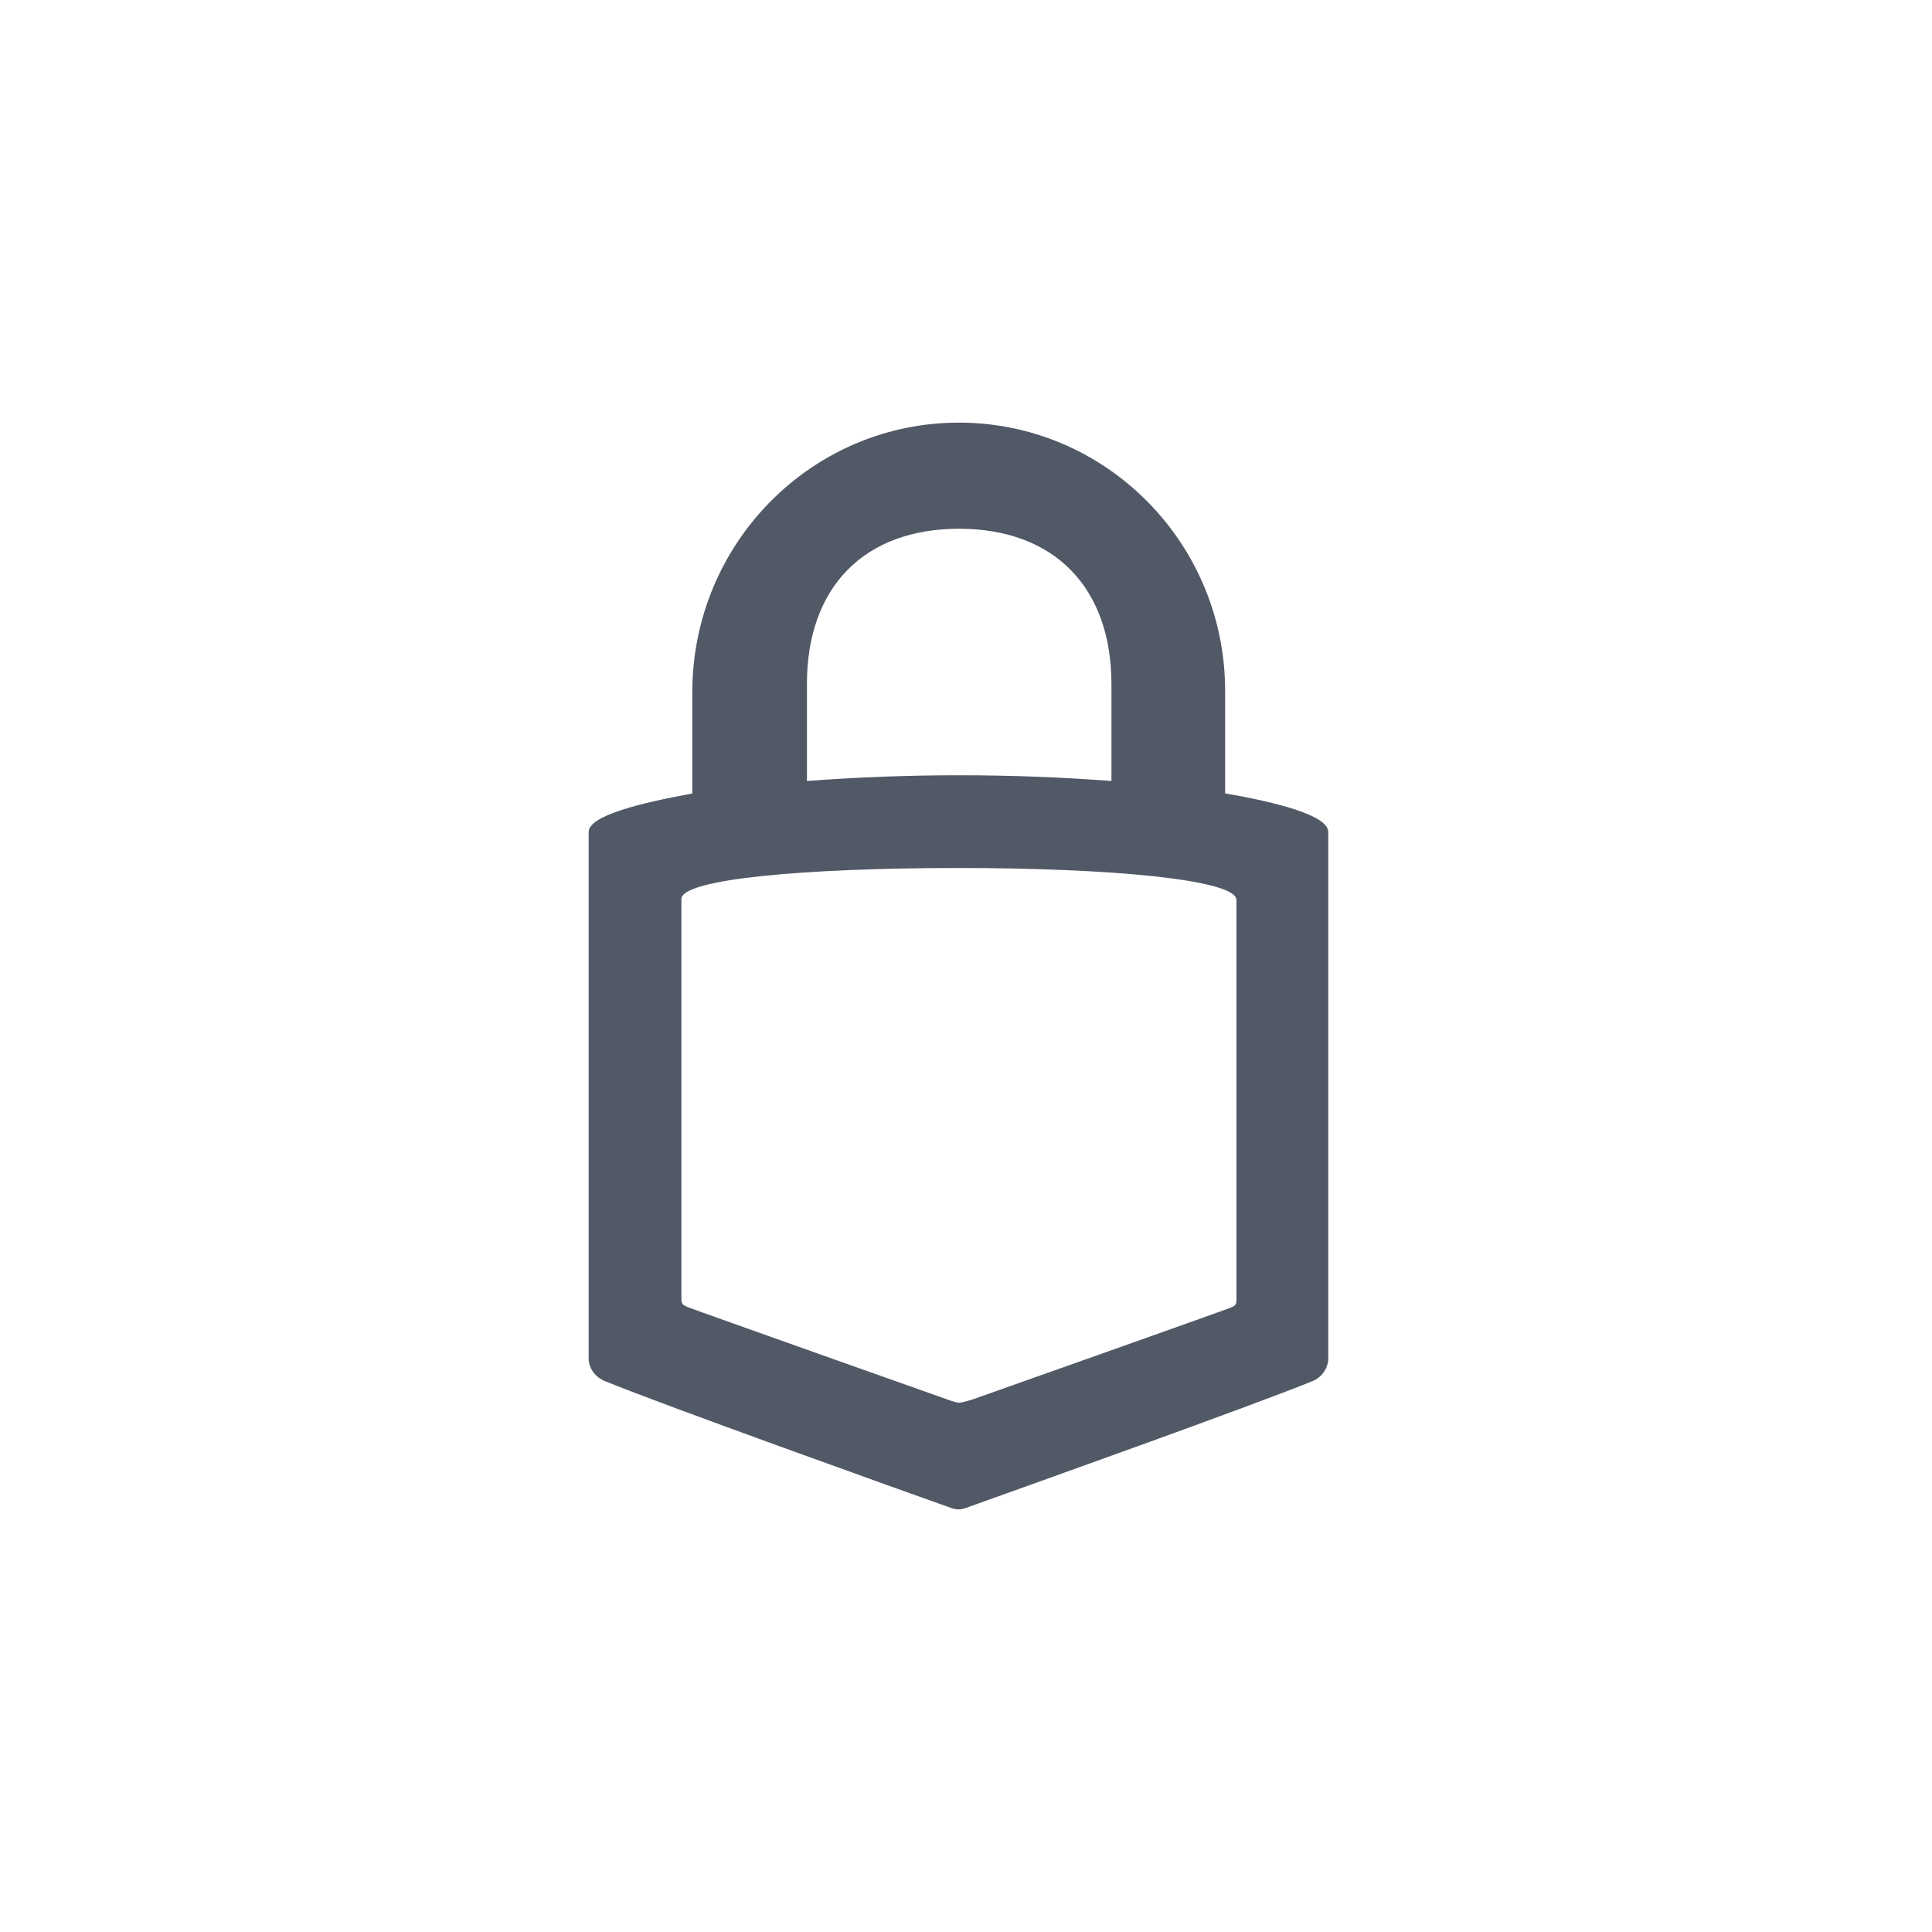
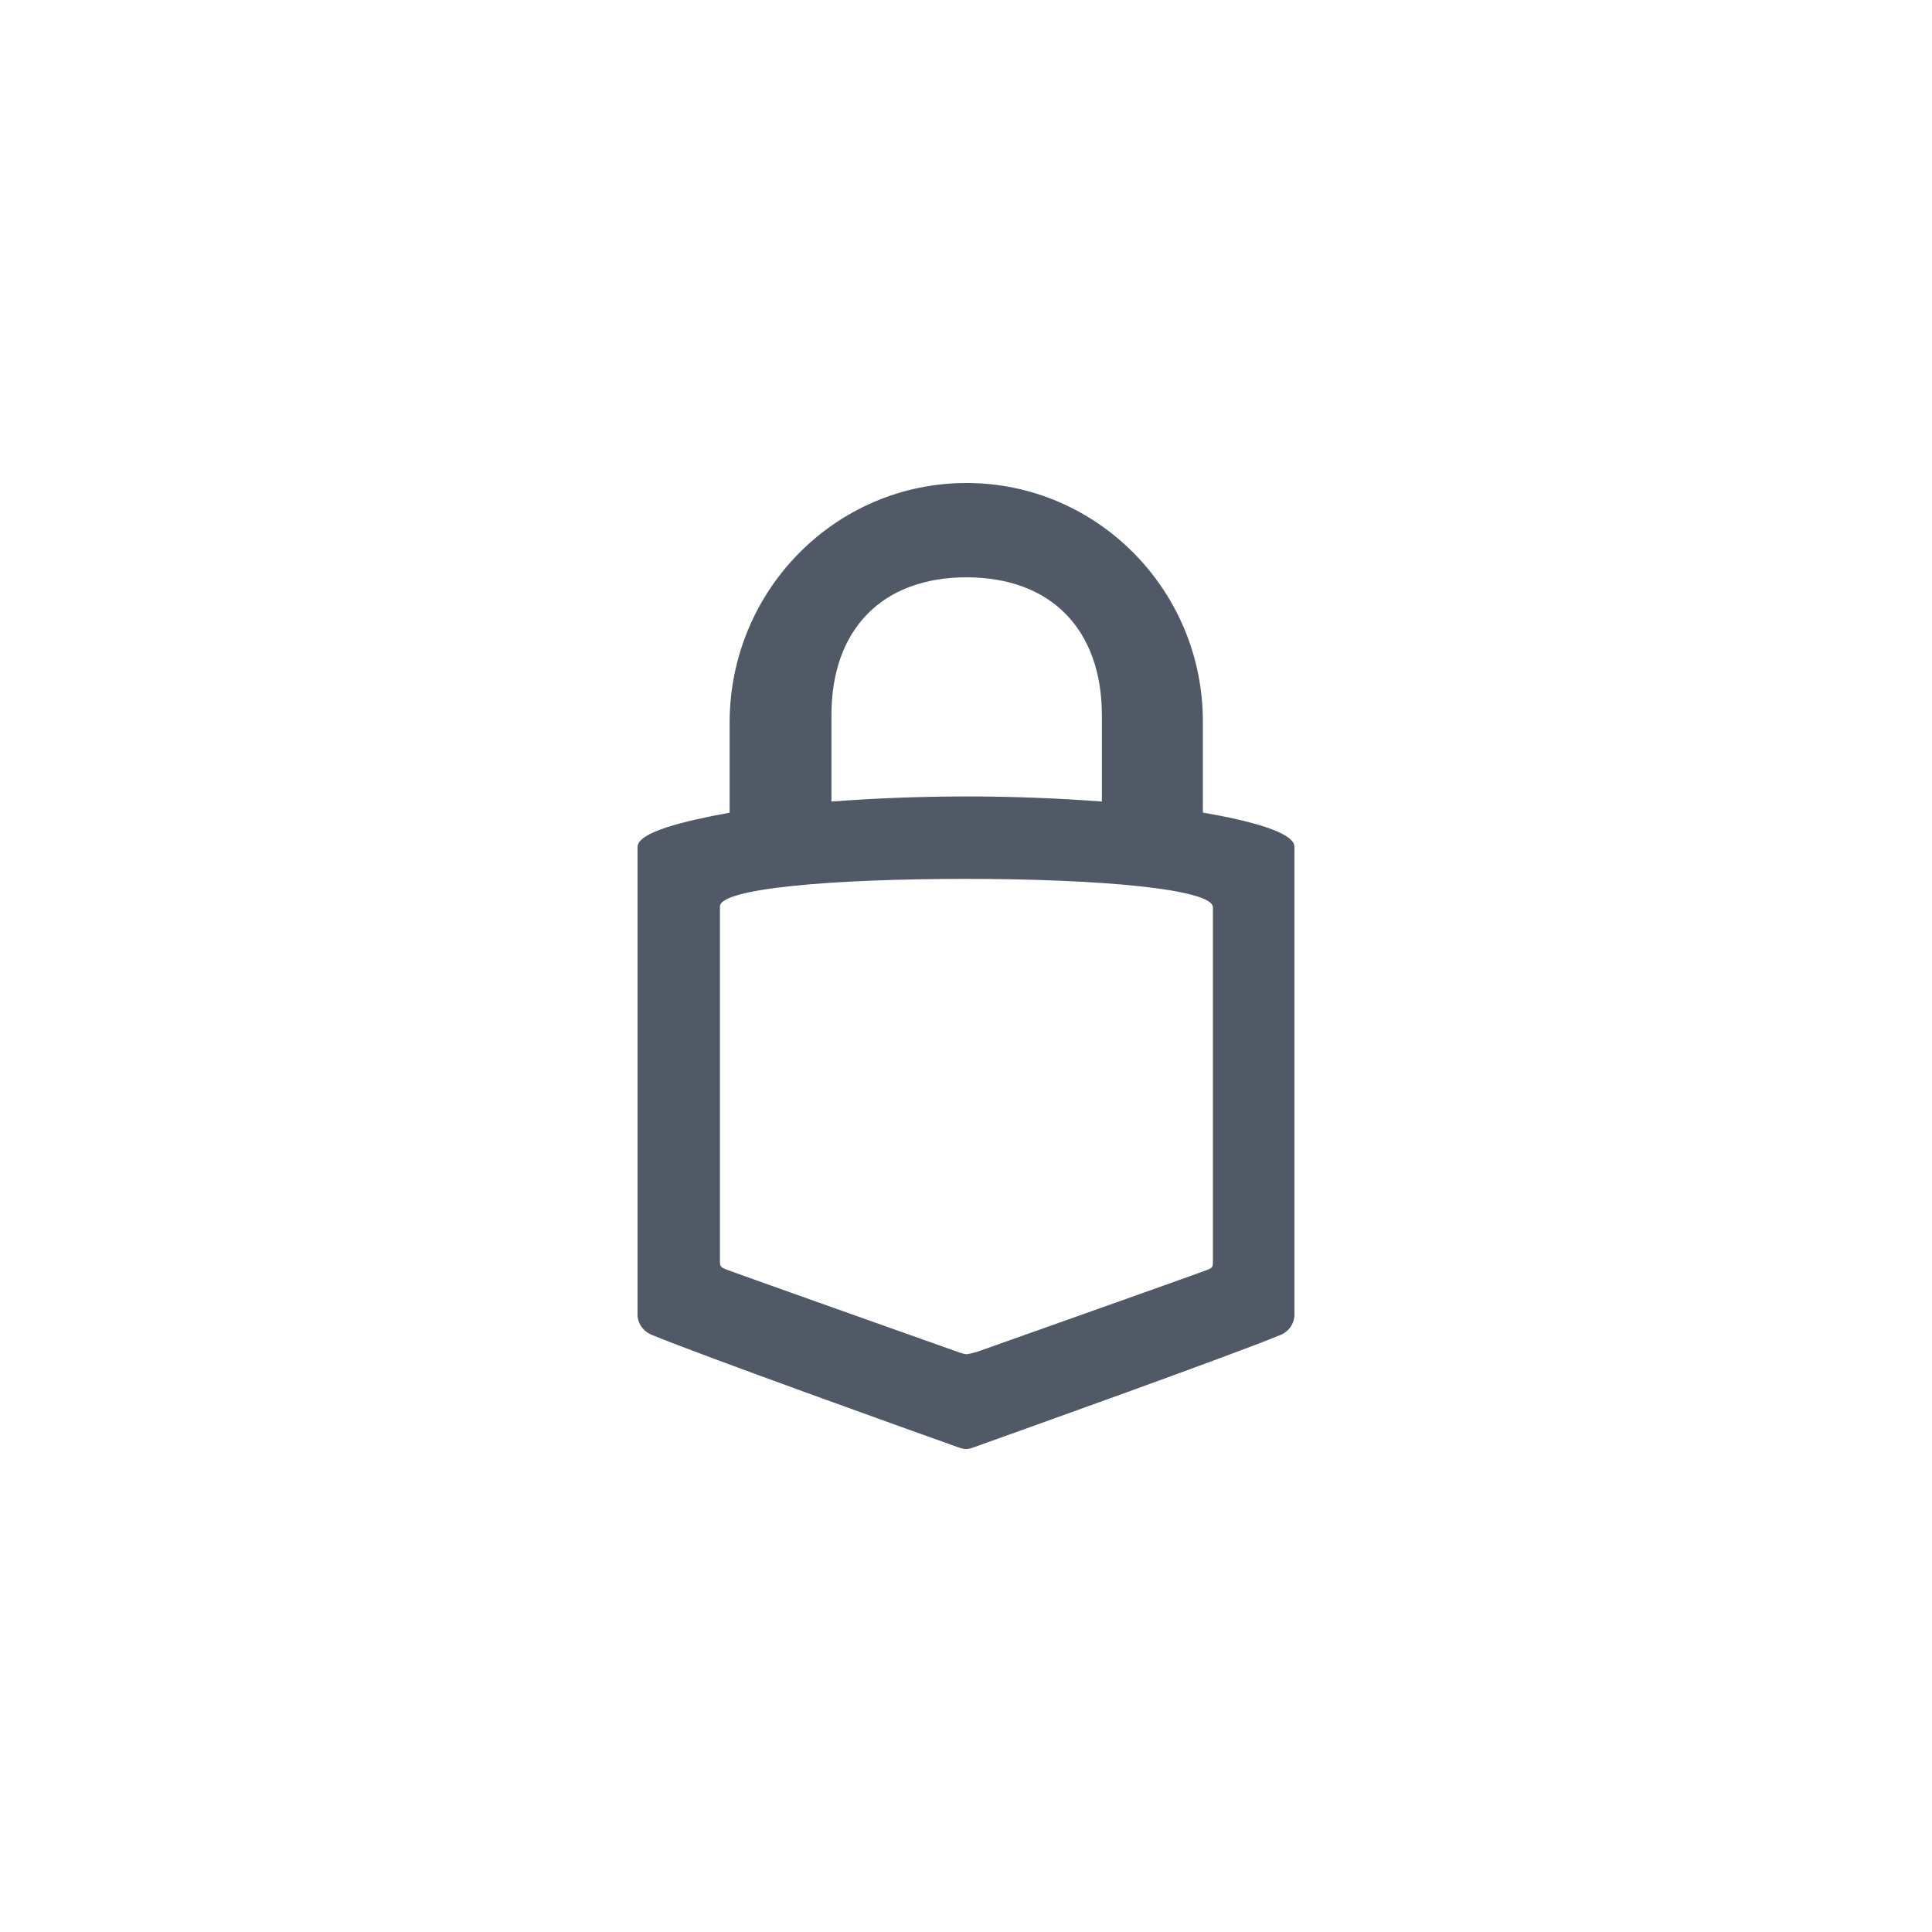
- <svg xmlns="http://www.w3.org/2000/svg" width="128" height="128" viewBox="0 0 128 128" fill="none">
-   <rect width="128" height="128" rx="64" />
-   <path d="M63.538 28C53.771 28 45.867 35.994 45.867 45.872V52.572C42.44 53.197 39 54.034 39 55.124V90.073C39 90.073 39 91.043 40.072 91.5C43.968 93.096 59.278 98.58 62.803 99.831C63.251 100 63.384 100 63.496 100C63.665 100 63.749 100 64.197 99.831C67.715 98.573 83.067 93.096 86.963 91.5C87.537 91.268 87.937 90.734 88 90.115V55.117C88 54.027 84.609 53.155 81.168 52.565V45.865C81.217 35.994 73.264 28 63.538 28ZM63.538 35.031C69.831 35.031 73.636 38.911 73.636 45.323V51.742C66.923 51.236 60.175 51.236 53.462 51.742V45.323C53.456 38.897 57.26 35.031 63.538 35.031ZM63.489 57.507C73.51 57.507 81.918 58.267 81.918 59.63V86.044C81.918 86.452 81.869 86.501 81.498 86.649C81.14 86.804 64.4 92.73 64.4 92.73C64.4 92.73 63.728 92.934 63.532 92.934C63.321 92.934 62.656 92.681 62.656 92.681C62.656 92.681 45.923 86.754 45.566 86.6C45.208 86.445 45.145 86.396 45.145 85.995V59.588C45.054 58.224 53.469 57.507 63.489 57.507Z" fill="#525966" />
+ <svg xmlns="http://www.w3.org/2000/svg" width="100" height="100" viewBox="0 0 100 100" fill="none">
+   <rect width="100" height="100" rx="50" />
+   <path d="M50.027 25C43.249 25 37.765 30.551 37.765 37.411V42.064C35.387 42.498 33 43.079 33 43.836V68.106C33 68.106 33 68.78 33.744 69.097C36.447 70.206 47.071 74.014 49.516 74.883C49.827 75 49.92 75 49.998 75C50.114 75 50.173 75 50.484 74.883C52.925 74.009 63.577 70.206 66.28 69.097C66.679 68.936 66.956 68.565 67 68.135V43.831C67 43.074 64.647 42.469 62.26 42.059V37.406C62.294 30.551 56.775 25 50.027 25ZM50.027 29.882C54.393 29.882 57.033 32.577 57.033 37.03V41.488C52.375 41.136 47.693 41.136 43.035 41.488V37.03C43.03 32.568 45.67 29.882 50.027 29.882ZM49.993 45.491C56.945 45.491 62.78 46.019 62.78 46.966V65.309C62.78 65.592 62.746 65.626 62.488 65.728C62.24 65.836 50.625 69.952 50.625 69.952C50.625 69.952 50.158 70.093 50.022 70.093C49.876 70.093 49.414 69.918 49.414 69.918C49.414 69.918 37.804 65.802 37.556 65.694C37.308 65.587 37.264 65.553 37.264 65.274V46.936C37.201 45.989 43.04 45.491 49.993 45.491Z" fill="#525966" />
</svg>
